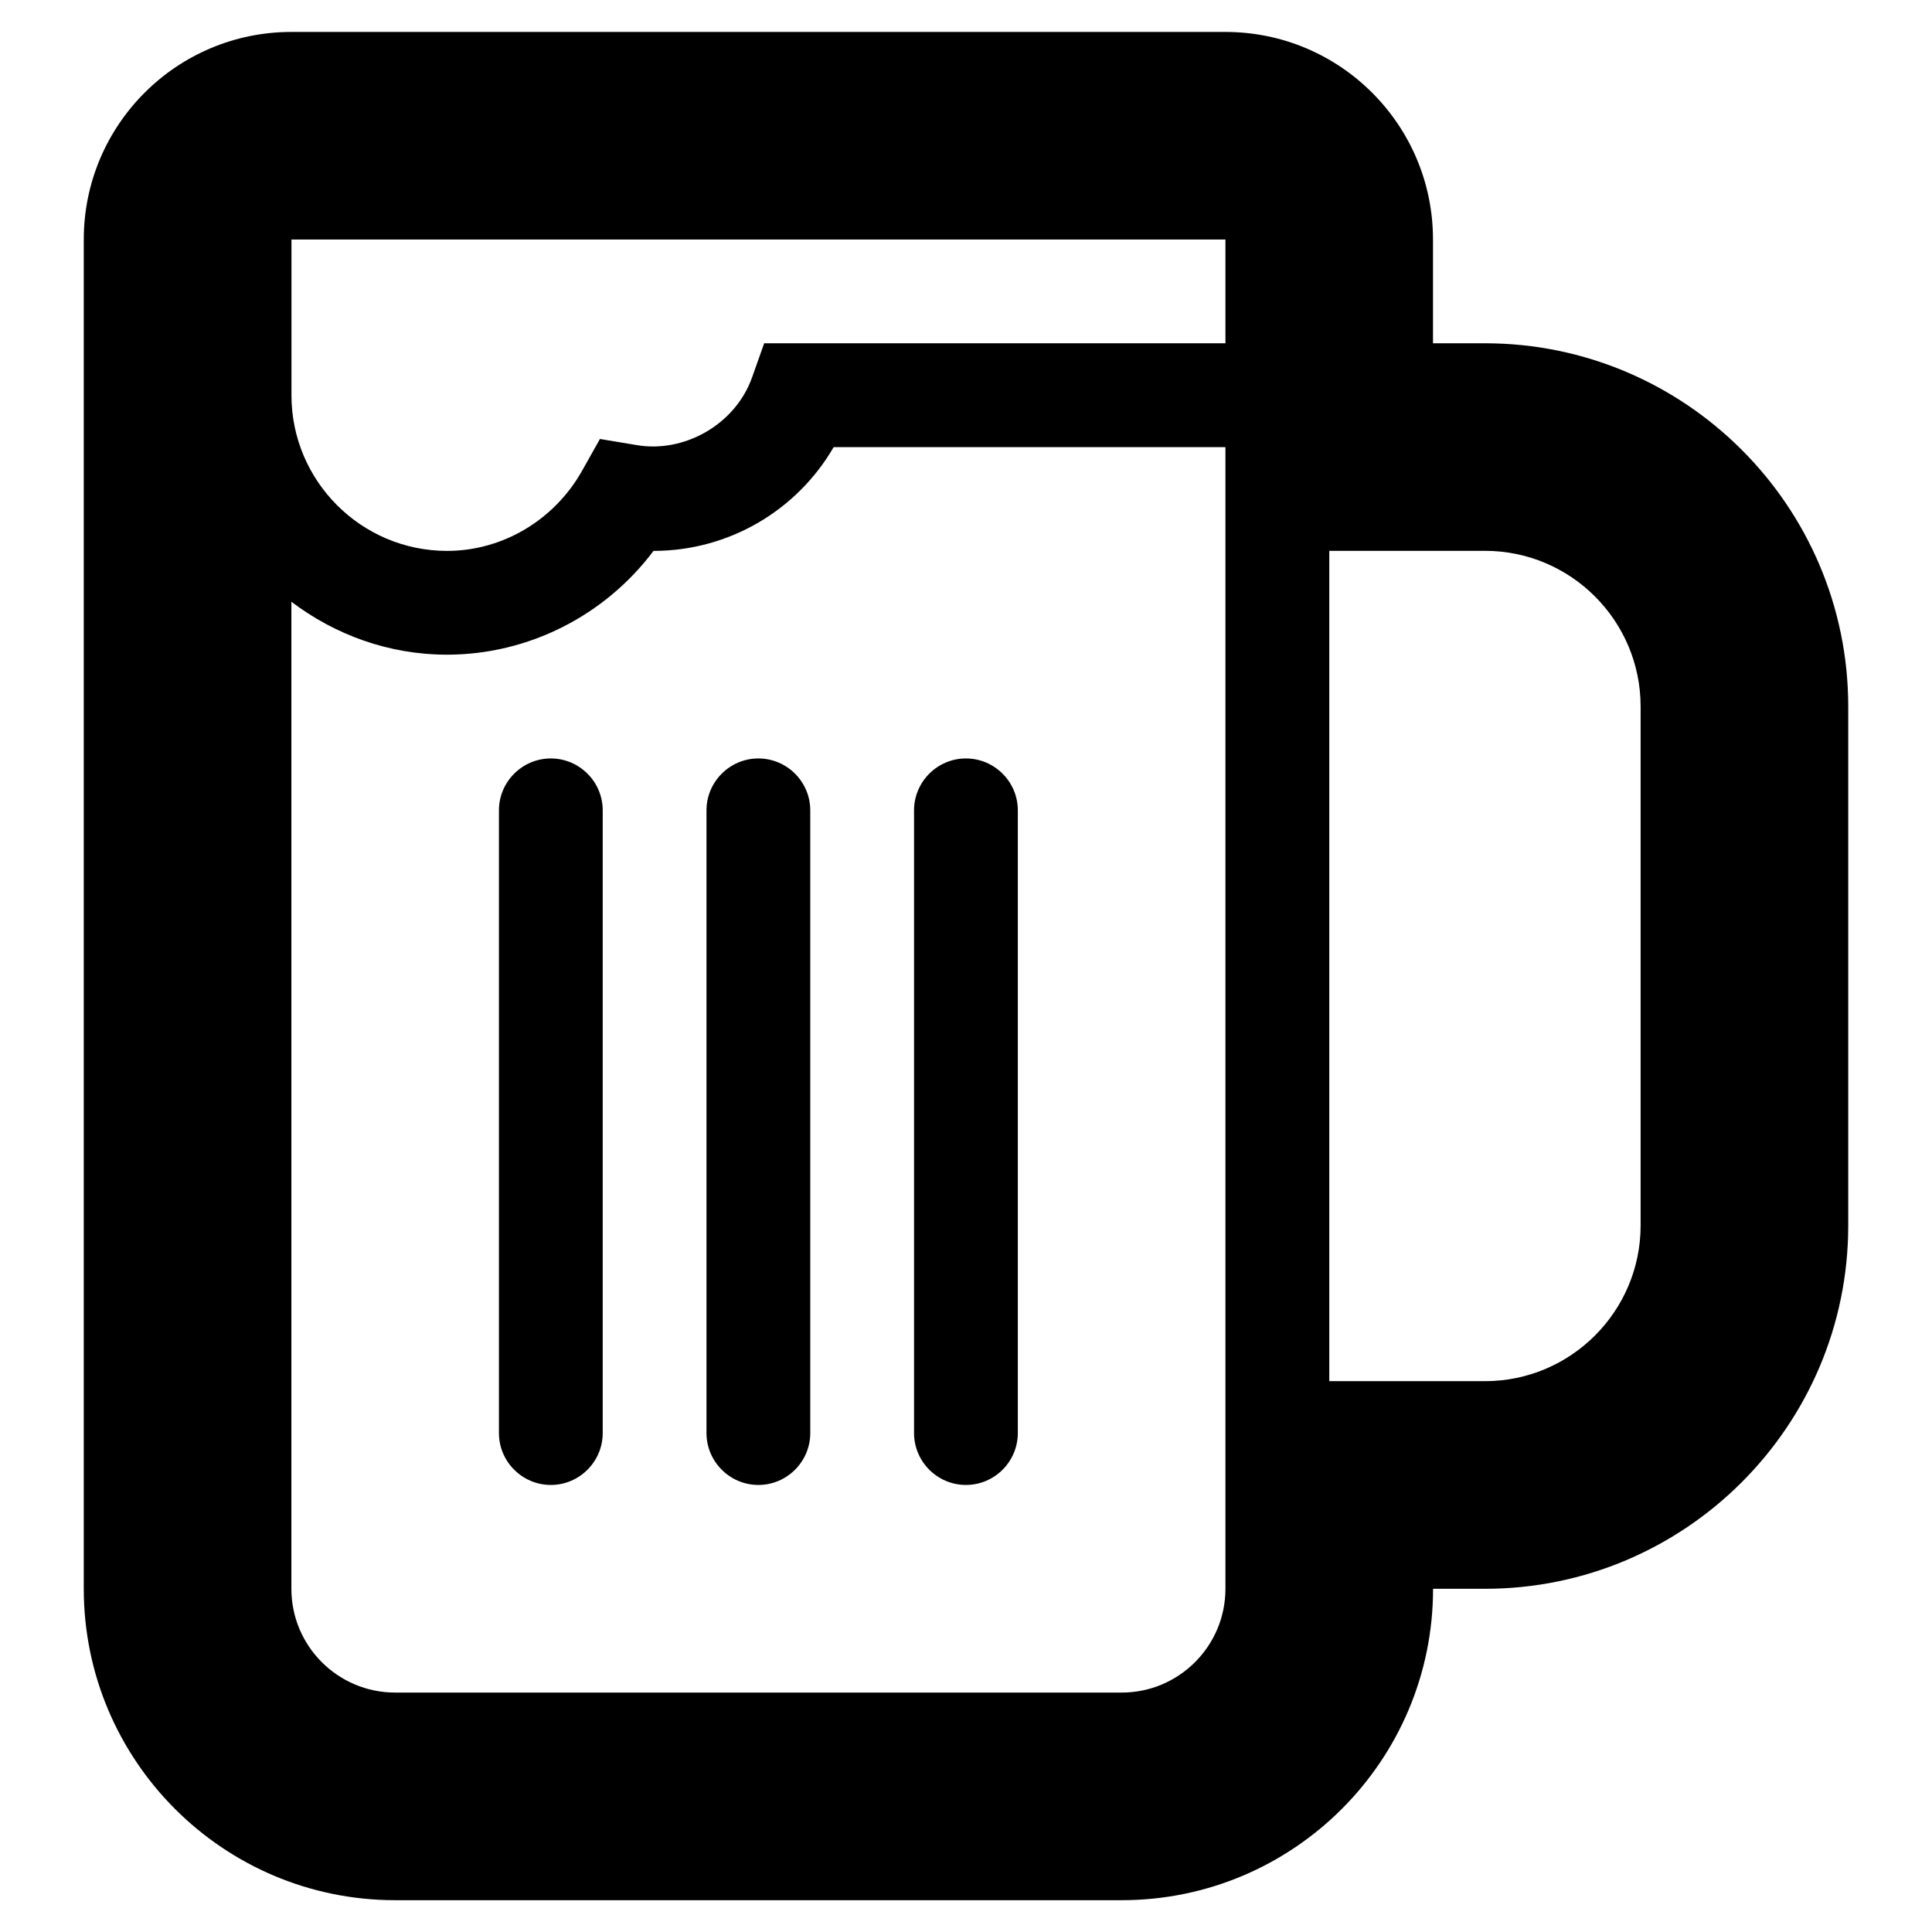
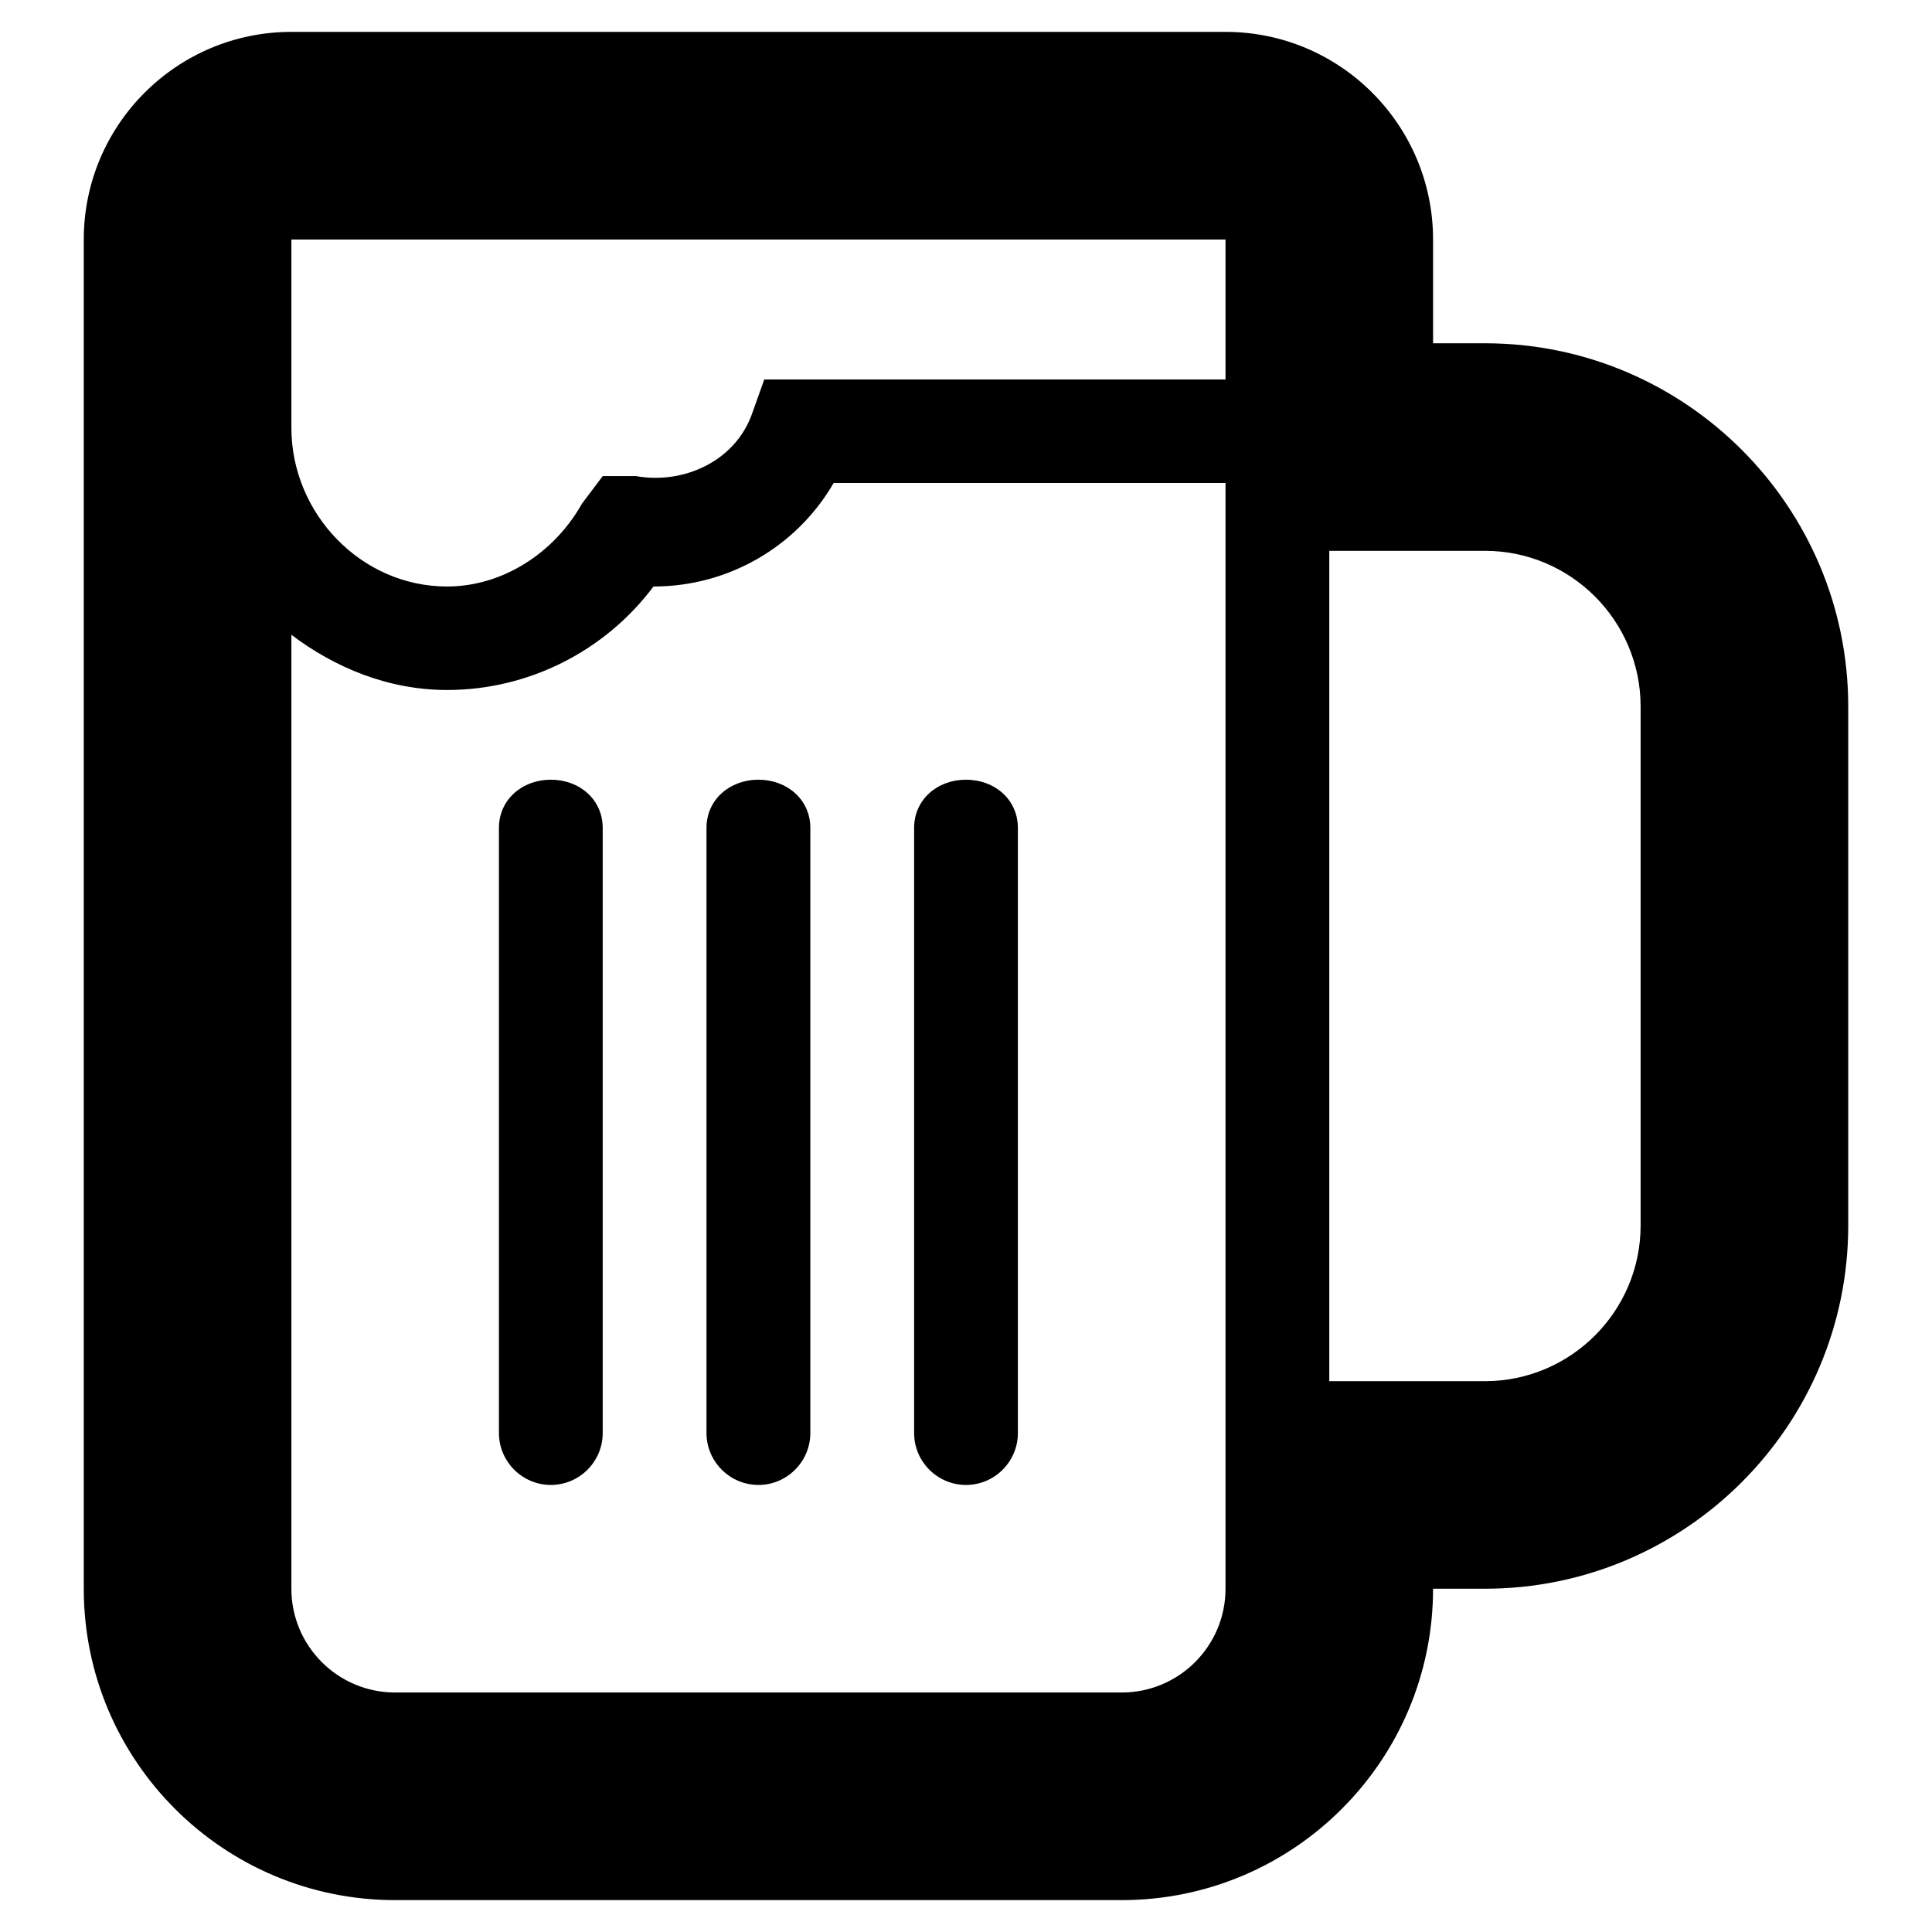
<svg xmlns="http://www.w3.org/2000/svg" width="28" height="28">
  <g>
-     <path d="m8.735,20.769c0,0.414 -0.338,0.752 -0.752,0.752s-0.752,-0.338 -0.752,-0.752l0,-9.025c0,-0.414 0.338,-0.752 0.752,-0.752s0.752,0.338 0.752,0.752l0,9.025zm3.008,0c0,0.414 -0.338,0.752 -0.752,0.752s-0.752,-0.338 -0.752,-0.752l0,-9.025c0,-0.414 0.338,-0.752 0.752,-0.752s0.752,0.338 0.752,0.752l0,9.025zm3.008,0c0,0.414 -0.338,0.752 -0.752,0.752s-0.752,-0.338 -0.752,-0.752l0,-9.025c0,-0.414 0.338,-0.752 0.752,-0.752s0.752,0.338 0.752,0.752l0,9.025zm6.769,-15.794l-0.752,0l0,-1.504c0,-1.661 -1.348,-3.008 -3.008,-3.008l-13.538,0c-1.661,0 -3.008,1.348 -3.008,3.008l0,19.555c0,2.491 2.022,4.513 4.513,4.513l10.529,0c2.491,0 4.513,-2.022 4.513,-4.513l0.752,0c2.903,0 5.265,-2.362 5.265,-5.265l0,-7.521c0,-2.903 -2.362,-5.265 -5.265,-5.265zm-17.298,-1.504l13.538,0l0,1.504l-6.685,0l-0.177,0.499c-0.247,0.689 -0.997,1.098 -1.68,0.975l-0.523,-0.087l-0.26,0.462c-0.402,0.714 -1.151,1.16 -1.955,1.16c-1.244,0 -2.256,-1.012 -2.256,-2.256l0,-2.256zm13.538,19.555c0,0.83 -0.674,1.504 -1.504,1.504l-10.529,0c-0.83,0 -1.504,-0.674 -1.504,-1.504l0,-14.305c0.63,0.477 1.408,0.767 2.256,0.767c1.179,0 2.288,-0.566 2.992,-1.504c1.095,0 2.08,-0.588 2.611,-1.504l5.678,0l0,16.546zm6.017,-5.265c0,1.244 -1.012,2.256 -2.256,2.256l-2.256,0l0,-12.034l2.256,0c1.244,0 2.256,1.012 2.256,2.256l0,7.521z" />
+     <path d=" M 8.735 20.769 C 8.735 21.183 8.397 21.521 7.983 21.521 C 7.57 21.521 7.231 21.183 7.231 20.769 L 7.231 12 C 7.231 11.586 7.57 11.3 7.983 11.3 C 8.397 11.3 8.735 11.586 8.735 12 L 8.735 20.769 Z  M 11.744 20.769 C 11.744 21.183 11.405 21.521 10.992 21.521 C 10.578 21.521 10.239 21.183 10.239 20.769 L 10.239 12 C 10.239 11.586 10.578 11.3 10.992 11.3 C 11.405 11.3 11.744 11.586 11.744 12 L 11.744 20.769 Z  M 14.752 20.769 C 14.752 21.183 14.414 21.521 14 21.521 C 13.586 21.521 13.248 21.183 13.248 20.769 L 13.248 12 C 13.248 11.586 13.586 11.3 14 11.3 C 14.414 11.3 14.752 11.586 14.752 12 L 14.752 20.769 Z  M 21.521 4.975 L 20.769 4.975 L 20.769 3.471 C 20.769 1.81 19.421 0.462 17.761 0.462 L 4.223 0.462 C 2.562 0.462 1.214 1.81 1.214 3.471 L 1.214 23.025 C 1.214 25.516 3.236 27.538 5.727 27.538 L 16.256 27.538 C 18.747 27.538 20.769 25.516 20.769 23.025 L 21.521 23.025 C 24.424 23.025 26.786 20.664 26.786 17.761 L 26.786 10.239 C 26.786 7.336 24.424 4.975 21.521 4.975 L 21.521 4.975 Z  M 4.223 3.471 L 17.761 3.471 L 17.761 5.5 L 11.076 5.5 L 10.898 6 C 10.652 6.689 9.901 7.023 9.218 6.9 L 8.735 6.9 L 8.434 7.3 C 8.033 8.014 7.284 8.5 6.479 8.5 C 5.235 8.5 4.223 7.444 4.223 6.2 L 4.223 3.471 L 4.223 3.471 Z  M 17.761 23.025 C 17.761 23.856 17.087 24.529 16.256 24.529 L 5.727 24.529 C 4.897 24.529 4.223 23.856 4.223 23.025 L 4.223 9.2 C 4.853 9.677 5.631 10 6.479 10 C 7.658 10 8.767 9.439 9.471 8.5 C 10.566 8.5 11.551 7.916 12.082 7 L 17.761 7 L 17.761 23.025 L 17.761 23.025 Z  M 23.777 17.761 C 23.777 19.004 22.765 20.017 21.521 20.017 L 19.265 20.017 L 19.265 7.983 L 21.521 7.983 C 22.765 7.983 23.777 8.996 23.777 10.239 L 23.777 17.761 L 23.777 17.761 Z " />
  </g>
</svg>
